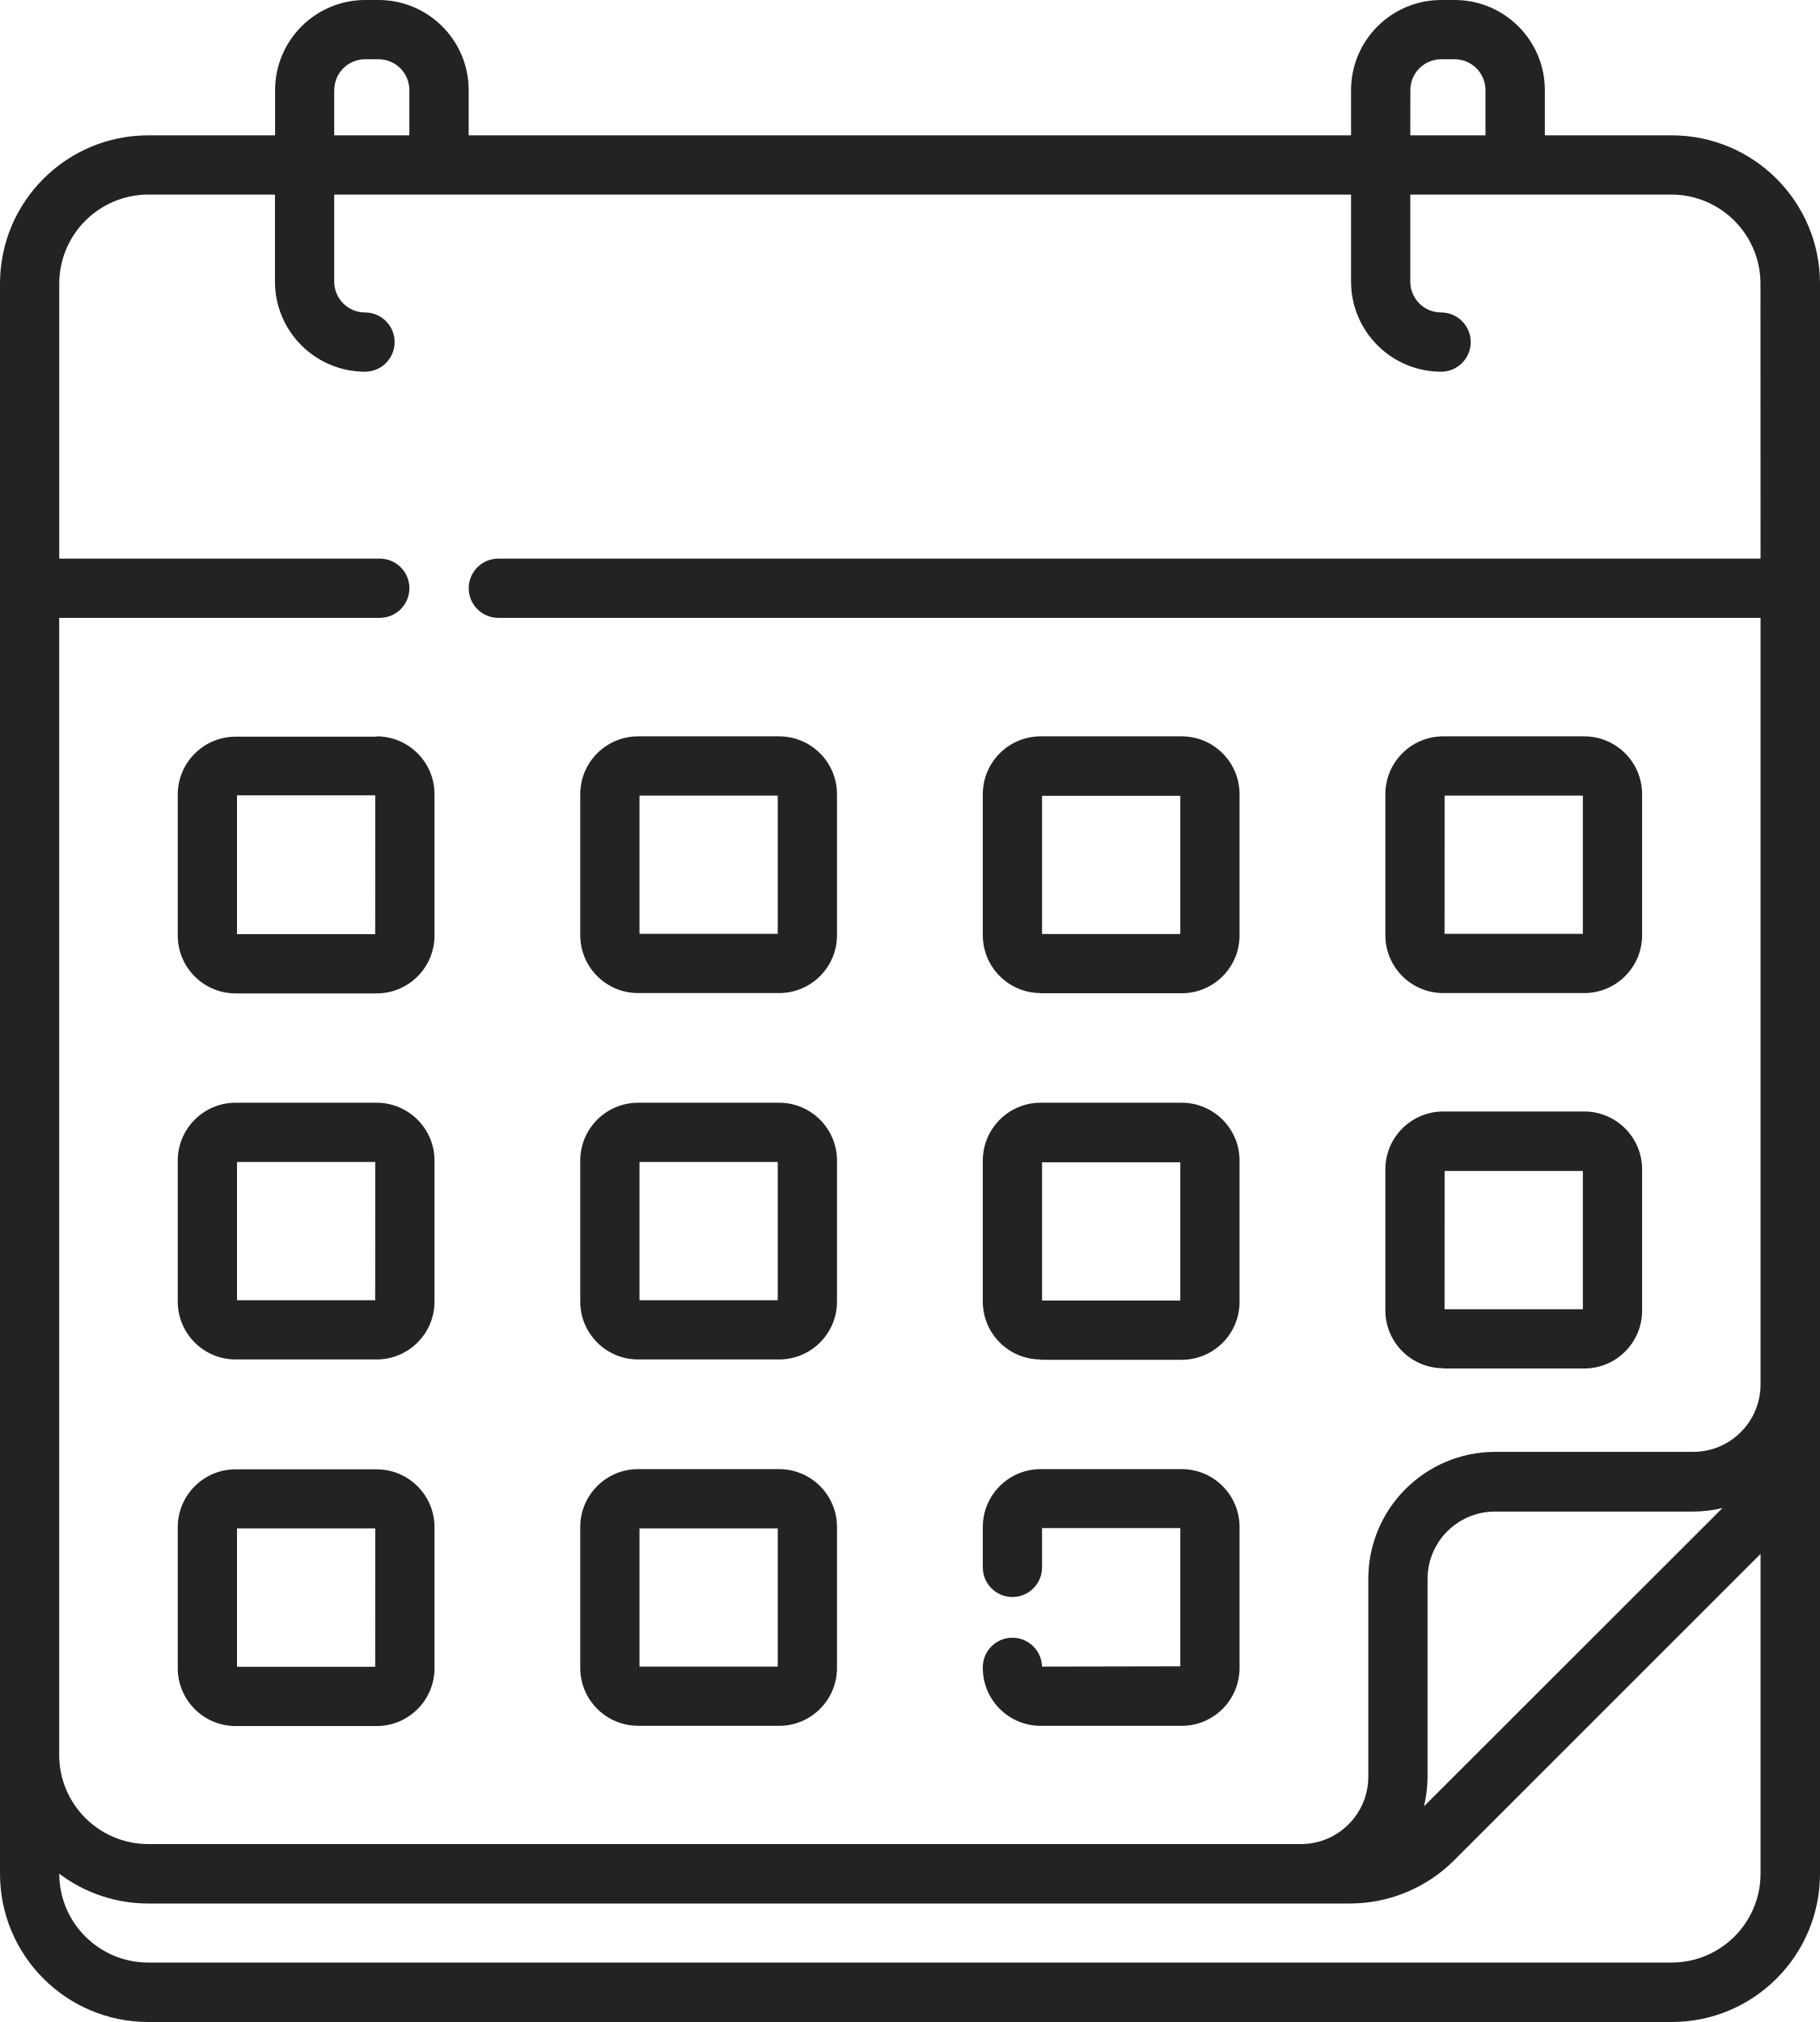
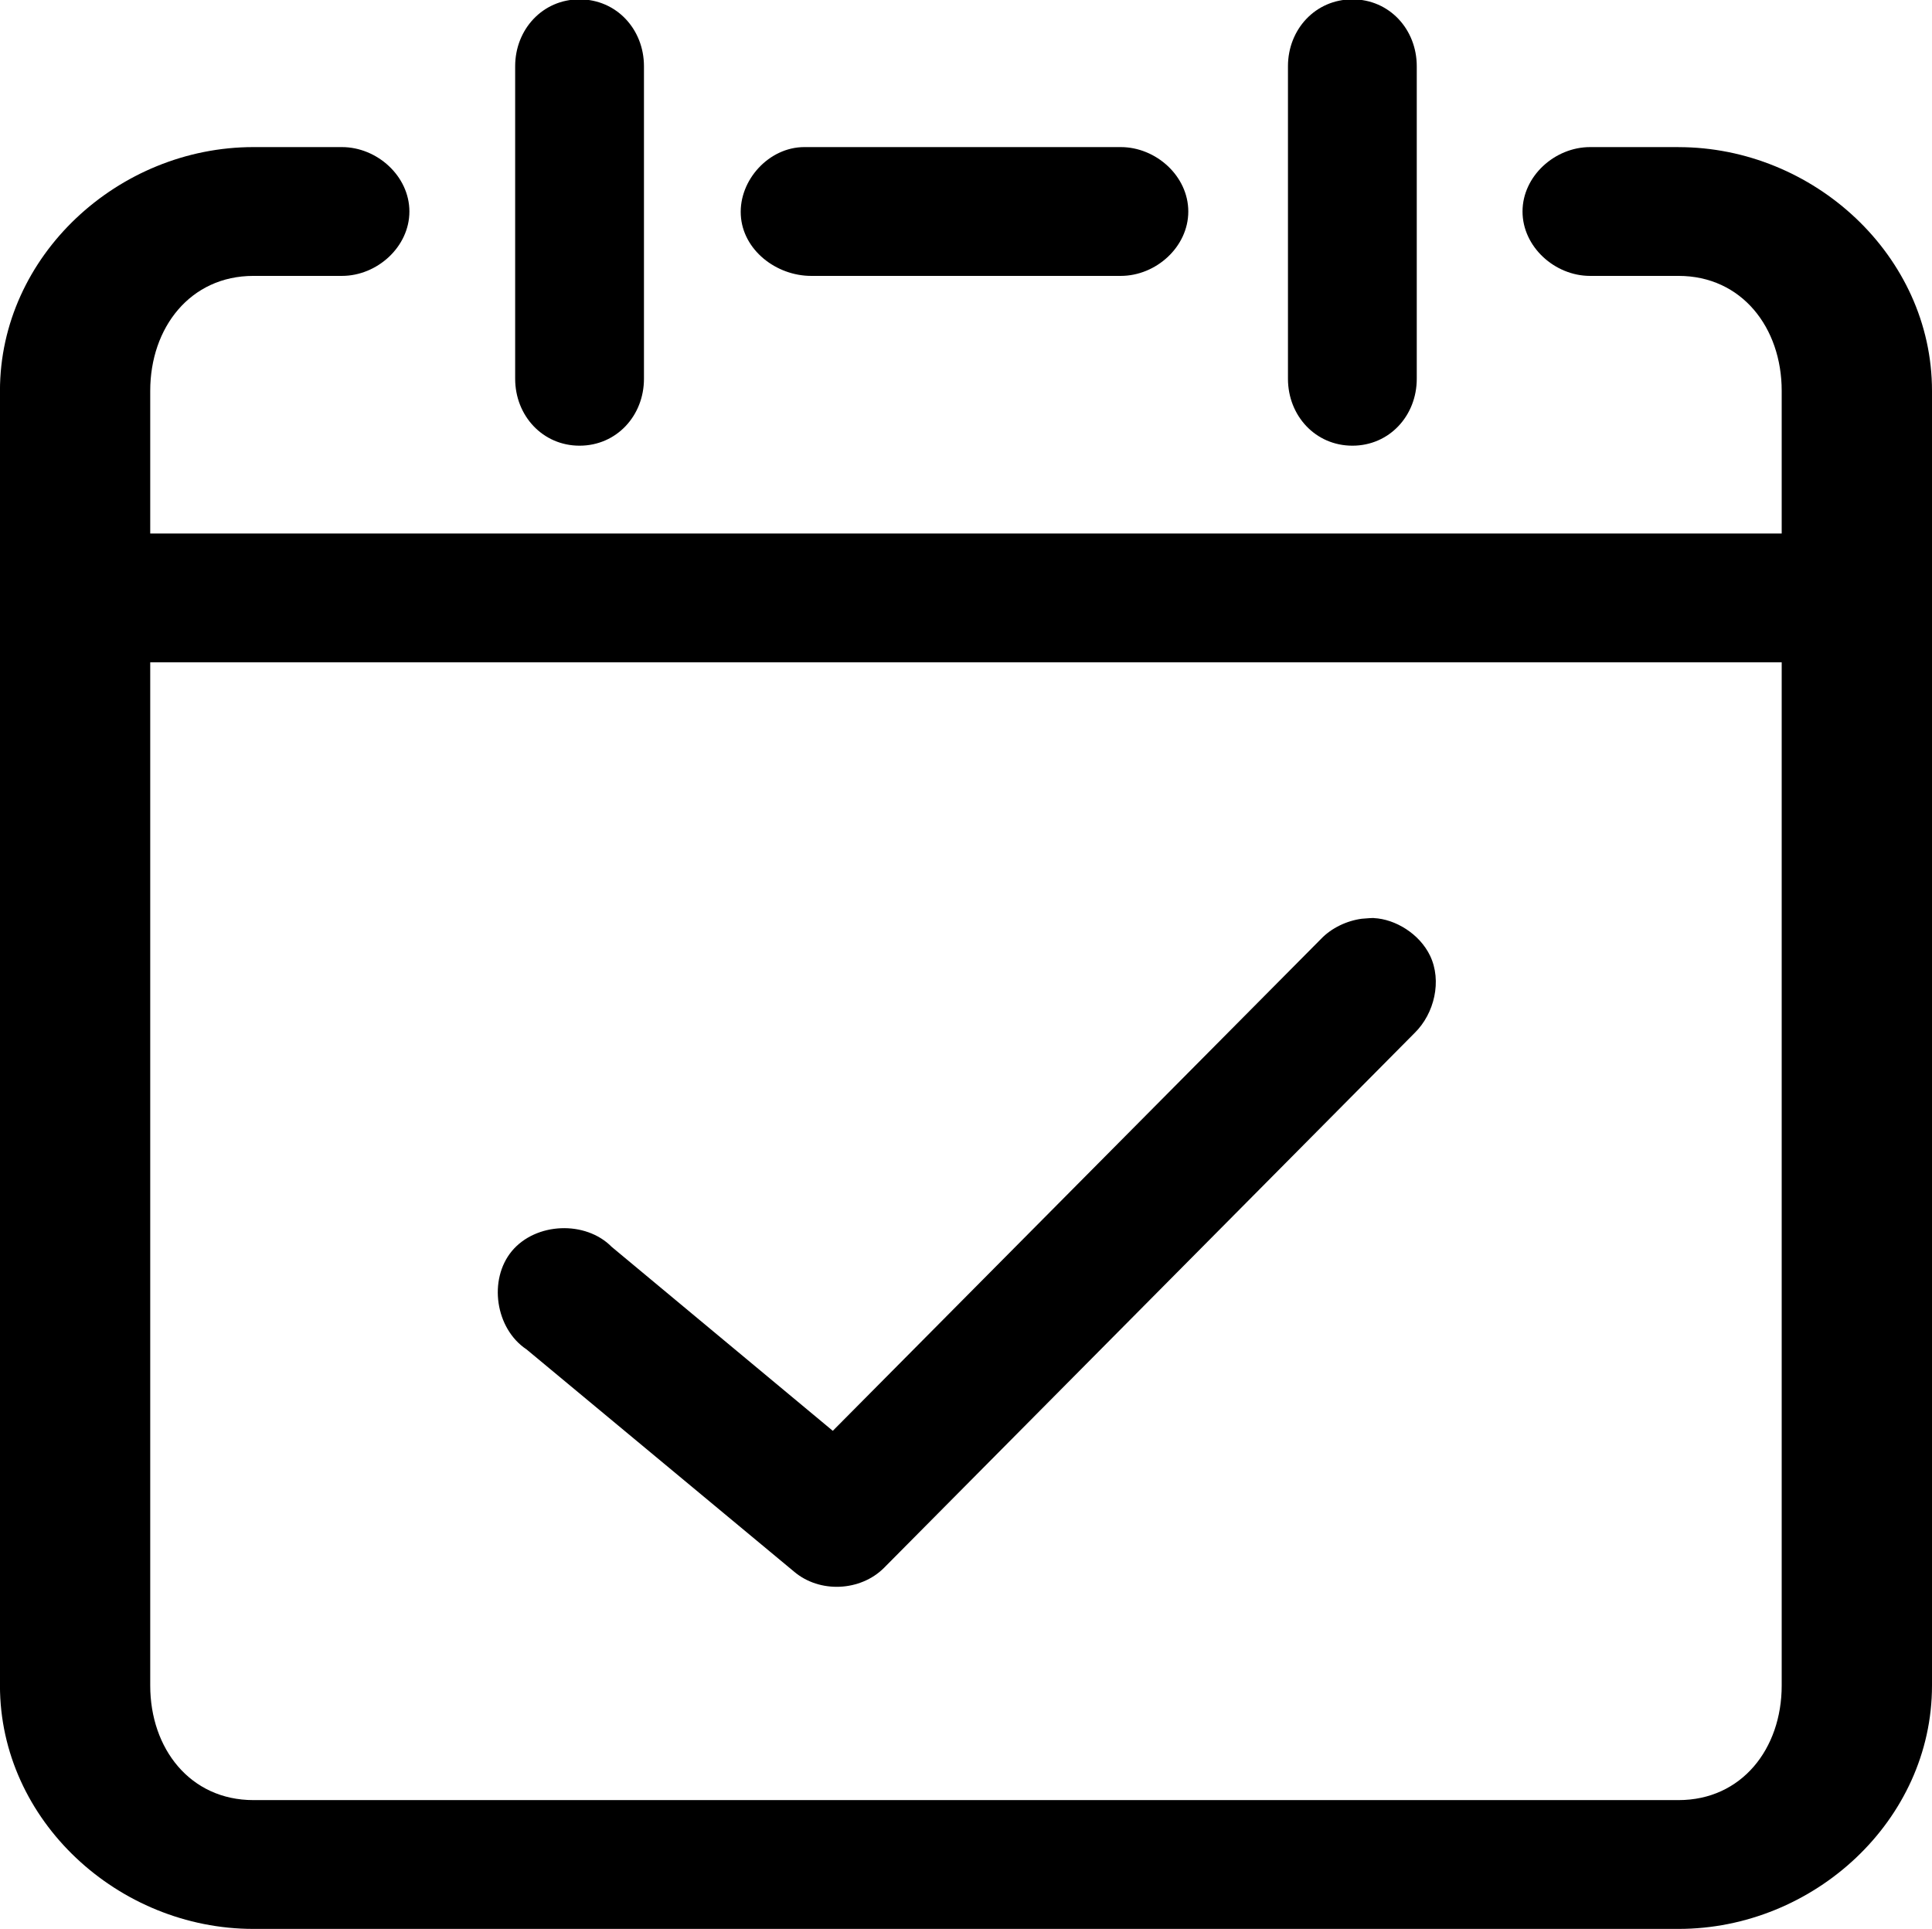
- <svg xmlns="http://www.w3.org/2000/svg" width="26.997" height="30" viewBox="0 0 26.997 30">
-   <path id="calendar" d="M47.037,14.734h2.093a.859.859,0,0,0,.858-.858V11.783a.859.859,0,0,0-.858-.858H47.037a.859.859,0,0,0-.858.858v2.093A.859.859,0,0,0,47.037,14.734Zm.021-2.93h2.051v2.051H47.057Zm-.021,8.5h2.093a.859.859,0,0,0,.858-.858V17.349a.859.859,0,0,0-.858-.858H47.037a.859.859,0,0,0-.858.858v2.093A.859.859,0,0,0,47.037,20.3Zm.021-2.93h2.051v2.051H47.057Zm-5.993-2.637h2.093a.859.859,0,0,0,.858-.858V11.783a.859.859,0,0,0-.858-.858H41.065a.859.859,0,0,0-.858.858v2.093A.859.859,0,0,0,41.065,14.734Zm.021-2.93h2.051v2.051H41.086ZM31.214,21.8H29.122a.859.859,0,0,0-.858.858v2.093a.859.859,0,0,0,.858.858h2.093a.859.859,0,0,0,.858-.858V22.655A.859.859,0,0,0,31.214,21.8Zm-.021,2.93H29.143V22.676h2.051Zm.021-13.8H29.122a.859.859,0,0,0-.858.858v2.093a.859.859,0,0,0,.858.858h2.093a.859.859,0,0,0,.858-.858V11.783A.859.859,0,0,0,31.214,10.925Zm-.021,2.93H29.143V11.8h2.051Zm9.872,6.315h2.093a.859.859,0,0,0,.858-.858V17.219a.859.859,0,0,0-.858-.858H41.065a.859.859,0,0,0-.858.858v2.093A.859.859,0,0,0,41.065,20.17Zm.021-2.93h2.051v2.051H41.086ZM50.424,2.008H48.545V1.336A1.338,1.338,0,0,0,47.208,0h-.2A1.338,1.338,0,0,0,45.67,1.336v.672H32.58V1.336A1.338,1.338,0,0,0,31.244,0h-.2a1.338,1.338,0,0,0-1.336,1.336v.672H27.827a2.2,2.2,0,0,0-2.2,2.2V27.8a2.2,2.2,0,0,0,2.2,2.2h22.6a2.2,2.2,0,0,0,2.2-2.2V4.208a2.2,2.2,0,0,0-2.2-2.2Zm-3.874-.672a.458.458,0,0,1,.457-.457h.2a.458.458,0,0,1,.457.457v.672H46.549Zm-15.964,0a.458.458,0,0,1,.457-.457h.2a.458.458,0,0,1,.457.457v.672H30.585V1.336ZM51.745,27.8a1.32,1.32,0,0,1-1.318,1.318h-22.6A1.32,1.32,0,0,1,26.506,27.8v0a2.189,2.189,0,0,0,1.321.442H45.645A2.186,2.186,0,0,0,47.2,27.6l4.545-4.545Zm-4.993-1a1.879,1.879,0,0,0,.053-.443V23.427a1,1,0,0,1,1-1h2.933a1.88,1.88,0,0,0,.443-.053ZM51.745,8.288H33.02a.439.439,0,0,0,0,.879H51.745V20.541a1,1,0,0,1-1,1H47.808a1.884,1.884,0,0,0-1.882,1.882V26.36a1,1,0,0,1-1,1h-17.1a1.323,1.323,0,0,1-1.321-1.321V9.167h4.756a.439.439,0,1,0,0-.879H26.506V4.208a1.323,1.323,0,0,1,1.321-1.321h1.879V4.179a1.338,1.338,0,0,0,1.336,1.336.439.439,0,1,0,0-.879.458.458,0,0,1-.457-.457V2.887H45.67V4.179a1.338,1.338,0,0,0,1.336,1.336.439.439,0,0,0,0-.879.458.458,0,0,1-.457-.457V2.887h3.874a1.323,1.323,0,0,1,1.321,1.321ZM31.214,16.361H29.122a.859.859,0,0,0-.858.858v2.093a.859.859,0,0,0,.858.858h2.093a.859.859,0,0,0,.858-.858V17.219A.859.859,0,0,0,31.214,16.361Zm-.021,2.93H29.143V17.24h2.051Zm3.9-4.557h2.093a.859.859,0,0,0,.858-.858V11.783a.859.859,0,0,0-.858-.858H35.093a.859.859,0,0,0-.858.858v2.093A.859.859,0,0,0,35.093,14.734Zm.021-2.93h2.051v2.051H35.114Zm5.971,12.923a.439.439,0,0,0-.878.021.859.859,0,0,0,.858.858h2.093a.859.859,0,0,0,.858-.858V22.655a.859.859,0,0,0-.858-.858H41.065a.859.859,0,0,0-.858.858v.6a.439.439,0,1,0,.879,0v-.583h2.051v2.051ZM35.093,20.17h2.093a.859.859,0,0,0,.858-.858V17.219a.859.859,0,0,0-.858-.858H35.093a.859.859,0,0,0-.858.858v2.093A.859.859,0,0,0,35.093,20.17Zm.021-2.93h2.051v2.051H35.114Zm-.021,8.366h2.093a.859.859,0,0,0,.858-.858V22.655a.859.859,0,0,0-.858-.858H35.093a.859.859,0,0,0-.858.858v2.093A.859.859,0,0,0,35.093,25.605Zm.021-2.93h2.051v2.051H35.114Z" transform="translate(-25.627)" fill="#232323" />
+ <svg xmlns="http://www.w3.org/2000/svg" width="504" height="503" version="1.1">
+   <g class="layer">
+     <g id="svg_21">
+       <g id="svg_68">
+         <path d="m211.62,71.97l80.74,0c9.23,0 17.63,-7.58 17.63,-16.8s-8.4,-16.8 -17.63,-16.8l-82.55,0c-9.17,0 -17.05,8.56 -16.56,17.71c0.49,9.14 9.24,15.89 18.37,15.89z" id="svg_22" />
+         <path d="m352.8,116.26c9.64,0 16.79,-7.81 16.79,-17.45l0,-81.53c0,-9.64 -7.15,-17.45 -16.78,-17.45c-9.65,0 -16.82,7.82 -16.82,17.45l0,81.52c0,9.65 7.17,17.46 16.81,17.46z" id="svg_23" />
+         <path d="m437.88,38.37l-23.08,0c-9.2,0 -17.62,7.58 -17.62,16.8s8.42,16.8 17.62,16.8l23.08,0c16.48,0 26.91,13.49 26.91,29.98l0,37.22l-425.6,0l0,-37.22c0,-16.49 10.44,-29.98 26.91,-29.98l23.09,0c9.2,0 17.61,-7.58 17.61,-16.8s-8.42,-16.8 -17.61,-16.8l-23.09,0c-35.22,0 -66.11,28.33 -66.11,63.58l0,337.75c0,35.22 30.89,63.47 66.11,63.47l371.78,0c35.23,0 66.12,-28.25 66.12,-63.48l0,-337.74c0,-35.24 -30.89,-63.57 -66.12,-63.57l0,-0.01zm26.91,401.32c0,16.47 -10.43,29.88 -26.91,29.88l-371.78,0c-16.48,0 -26.91,-13.41 -26.91,-29.88l0,-266.92l425.6,0l0,266.92z" id="svg_24" />
+         <path d="m137.32,351.97l69.79,57.97c6.74,5.75 17.37,5.15 23.46,-0.91l138.45,-139.56c5.19,-5.06 7.18,-13.64 4.04,-20.17c-2.75,-5.72 -9.07,-9.55 -14.67,-9.81l0,-0.01c0,-0.05 -2.22,0.08 -3.14,0.18c-3.91,0.52 -7.92,2.41 -10.65,5.28l-127.35,128.3l-57.67,-47.98c-6.84,-6.94 -19.81,-6.4 -26.05,1.09c-6.2,7.49 -4.29,20.22 3.78,25.62l0.01,0z" id="svg_25" />
+         <path d="m151.19,116.26c9.64,0 16.8,-7.81 16.8,-17.45l0,-81.53c0,-9.64 -7.16,-17.45 -16.82,-17.45c-9.6,0 -16.78,7.82 -16.78,17.45l0,81.52c0,9.65 7.18,17.46 16.8,17.46z" id="svg_26" />
+       </g>
+     </g>
+   </g>
</svg>
